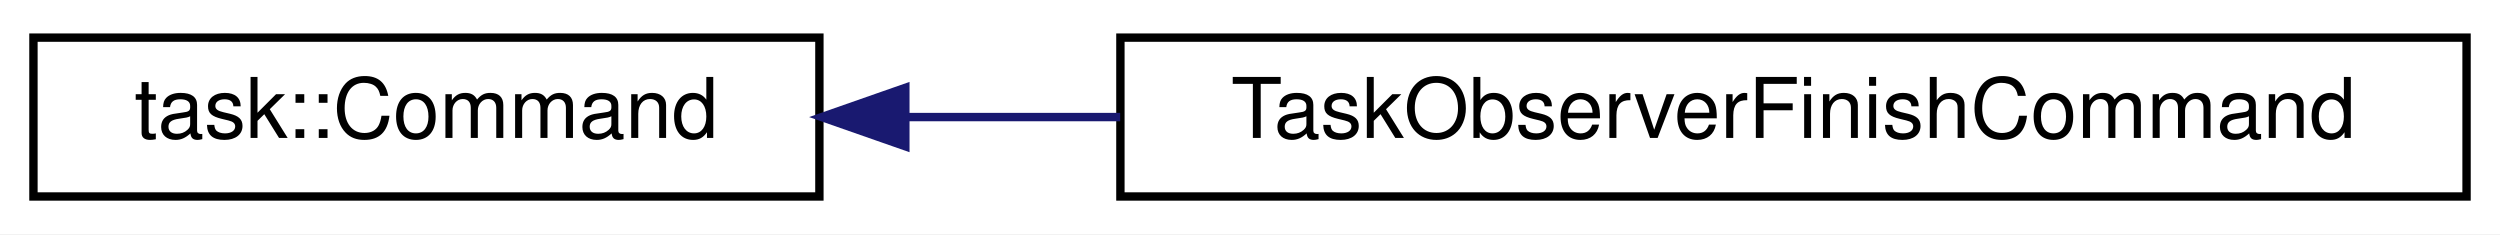
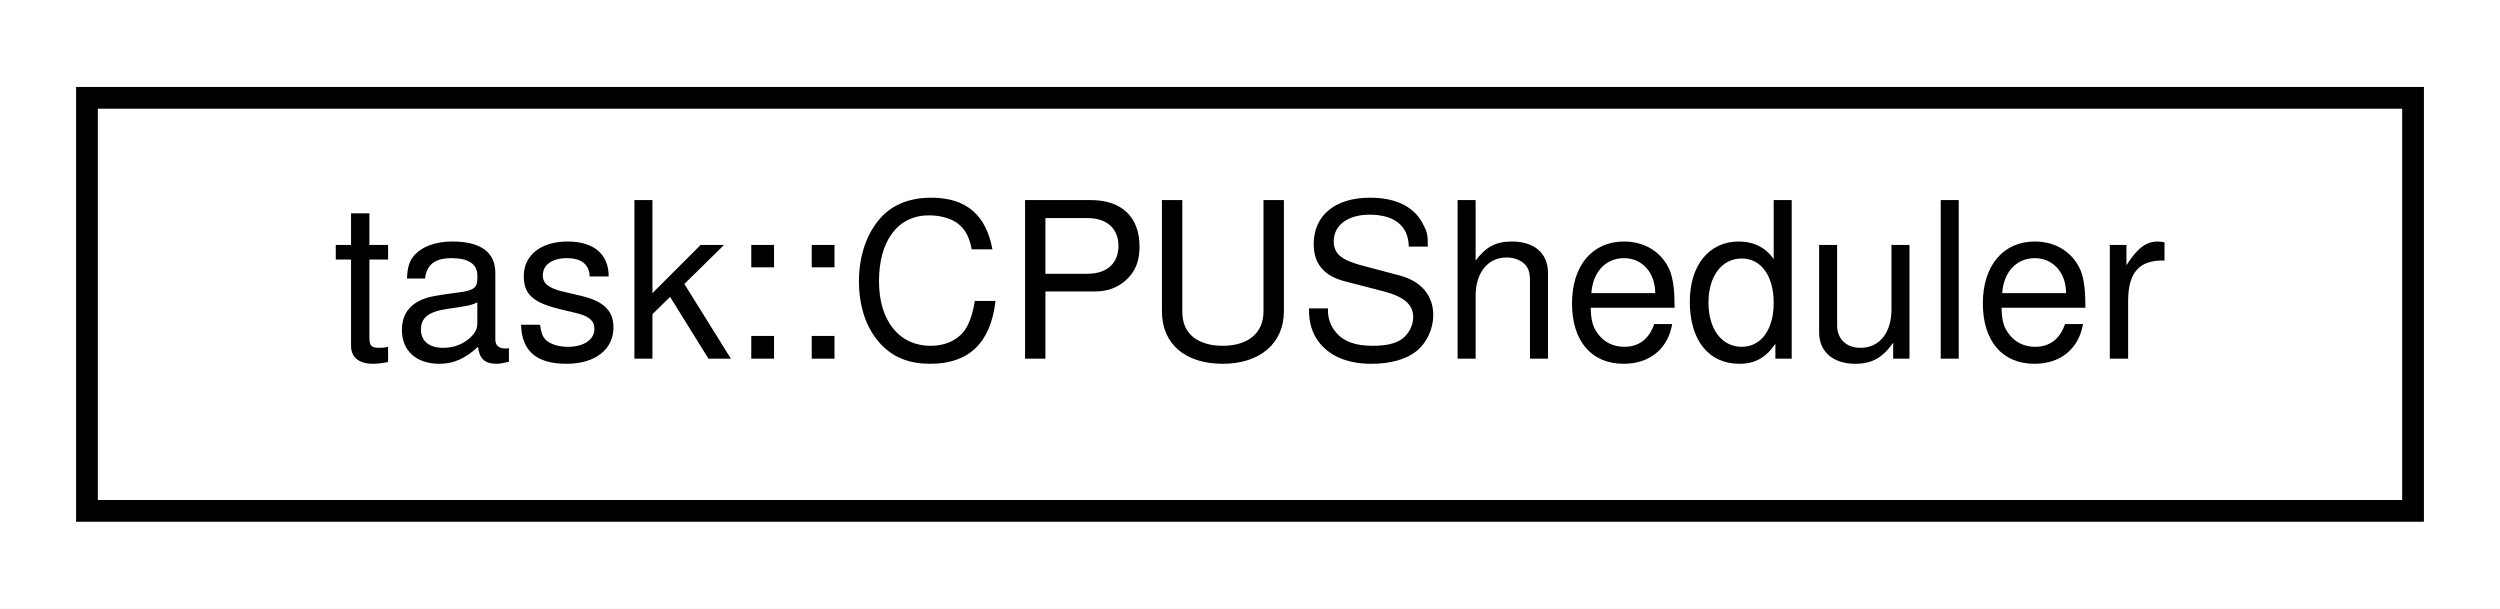
- <svg xmlns="http://www.w3.org/2000/svg" xmlns:xlink="http://www.w3.org/1999/xlink" width="299pt" height="28pt" viewBox="0.00 0.00 299.00 28.00">
+ <svg xmlns="http://www.w3.org/2000/svg" xmlns:xlink="http://www.w3.org/1999/xlink" width="115pt" height="28pt" viewBox="0.00 0.00 115.00 28.00">
  <g id="graph0" class="graph" transform="scale(1 1) rotate(0) translate(4 24)">
-     <polygon fill="white" stroke="transparent" points="-4,4 -4,-24 295,-24 295,4 -4,4" />
+     <polygon fill="white" stroke="transparent" points="-4,4 -4,-24 111,-24 111,4 -4,4" />
    <g id="node1" class="node">
      <g id="a_node1">
-         <a xlink:href="classtask_1_1_command.html" target="_top" xlink:title=" ">
-           <polygon fill="white" stroke="black" points="0,-0.5 0,-19.5 94,-19.5 94,-0.5 0,-0.5" />
-           <text text-anchor="middle" x="47" y="-7.5" font-family="Helvetica,sans-Serif" font-size="10.00">task::Command</text>
+         <a xlink:href="classtask_1_1_c_p_u_sheduler.html" target="_top" xlink:title=" ">
+           <polygon fill="white" stroke="black" points="0,-0.5 0,-19.5 107,-19.5 107,-0.5 0,-0.5" />
+           <text text-anchor="middle" x="53.5" y="-7.5" font-family="Helvetica,sans-Serif" font-size="10.00">task::CPUSheduler</text>
        </a>
      </g>
    </g>
-     <g id="node2" class="node">
-       <g id="a_node2">
-         <a xlink:href="class_task_observer_finish_command.html" target="_top" xlink:title=" ">
-           <polygon fill="white" stroke="black" points="130,-0.5 130,-19.5 291,-19.5 291,-0.5 130,-0.5" />
-           <text text-anchor="middle" x="210.5" y="-7.5" font-family="Helvetica,sans-Serif" font-size="10.00">TaskObserverFinishCommand</text>
-         </a>
-       </g>
-     </g>
-     <g id="edge1" class="edge">
-       <path fill="none" stroke="midnightblue" d="M104.5,-10C112.75,-10 121.37,-10 129.97,-10" />
-       <polygon fill="midnightblue" stroke="midnightblue" points="104.28,-6.5 94.28,-10 104.28,-13.5 104.28,-6.5" />
-     </g>
  </g>
</svg>
